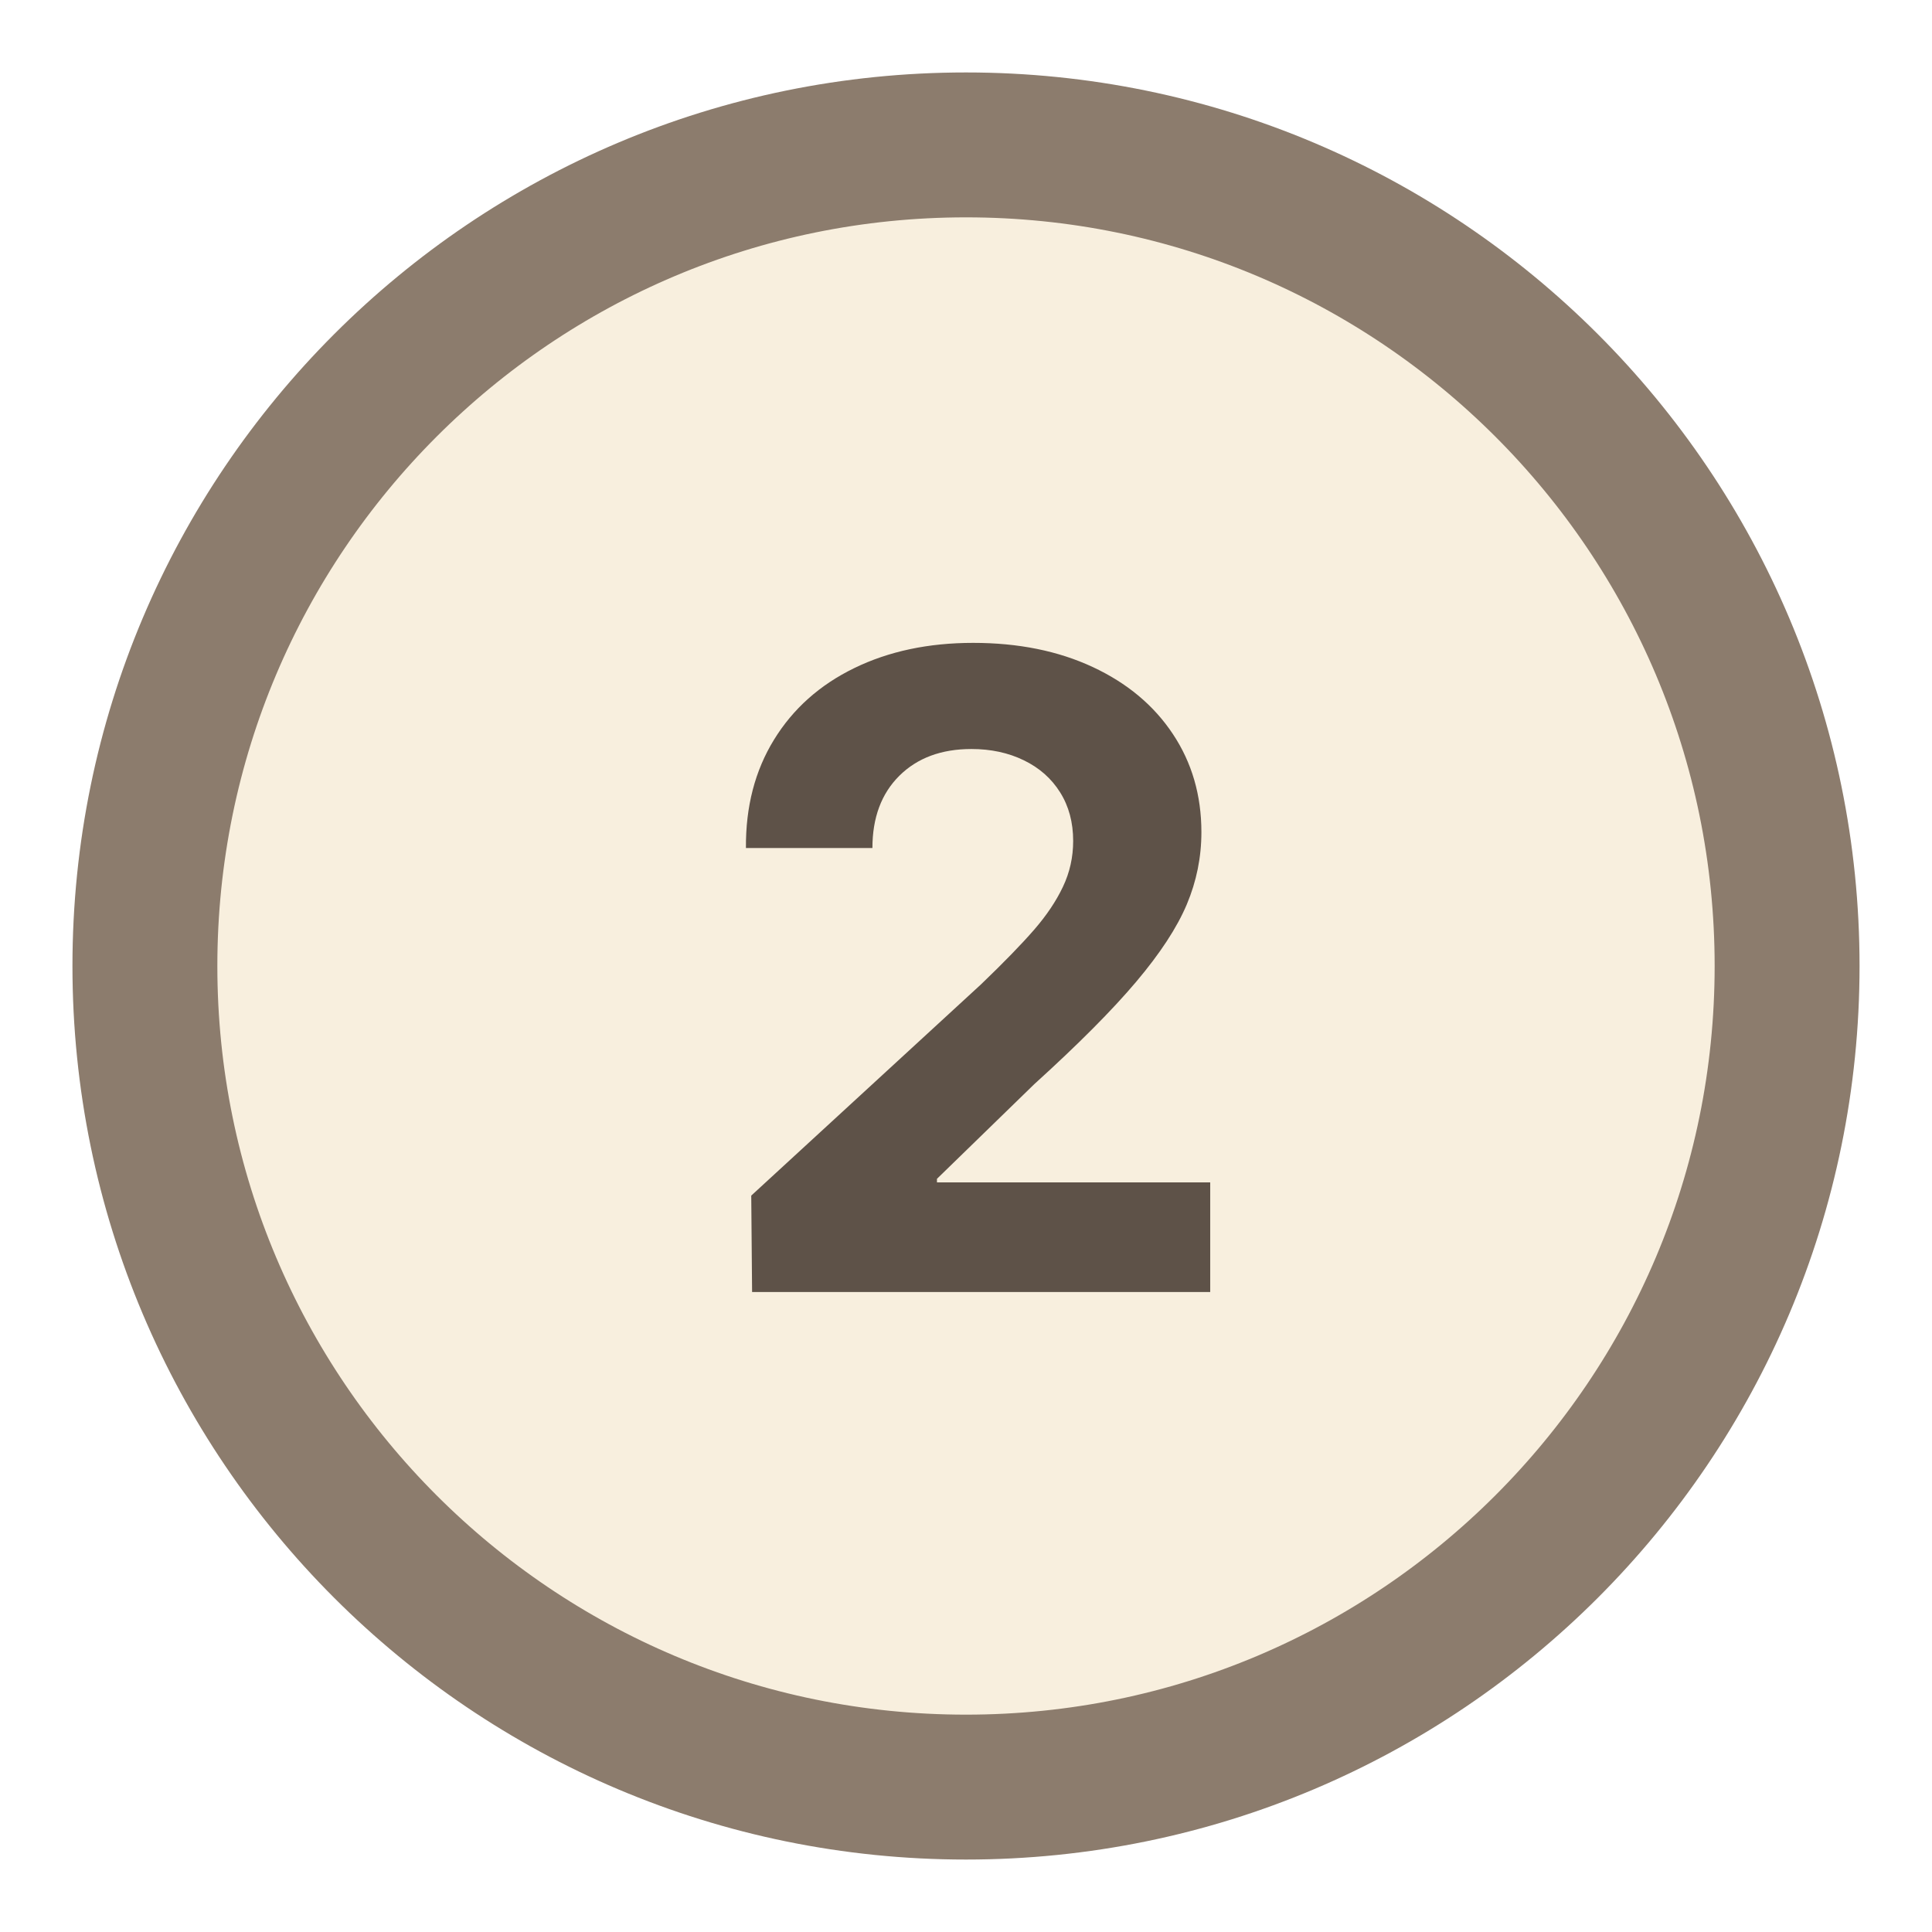
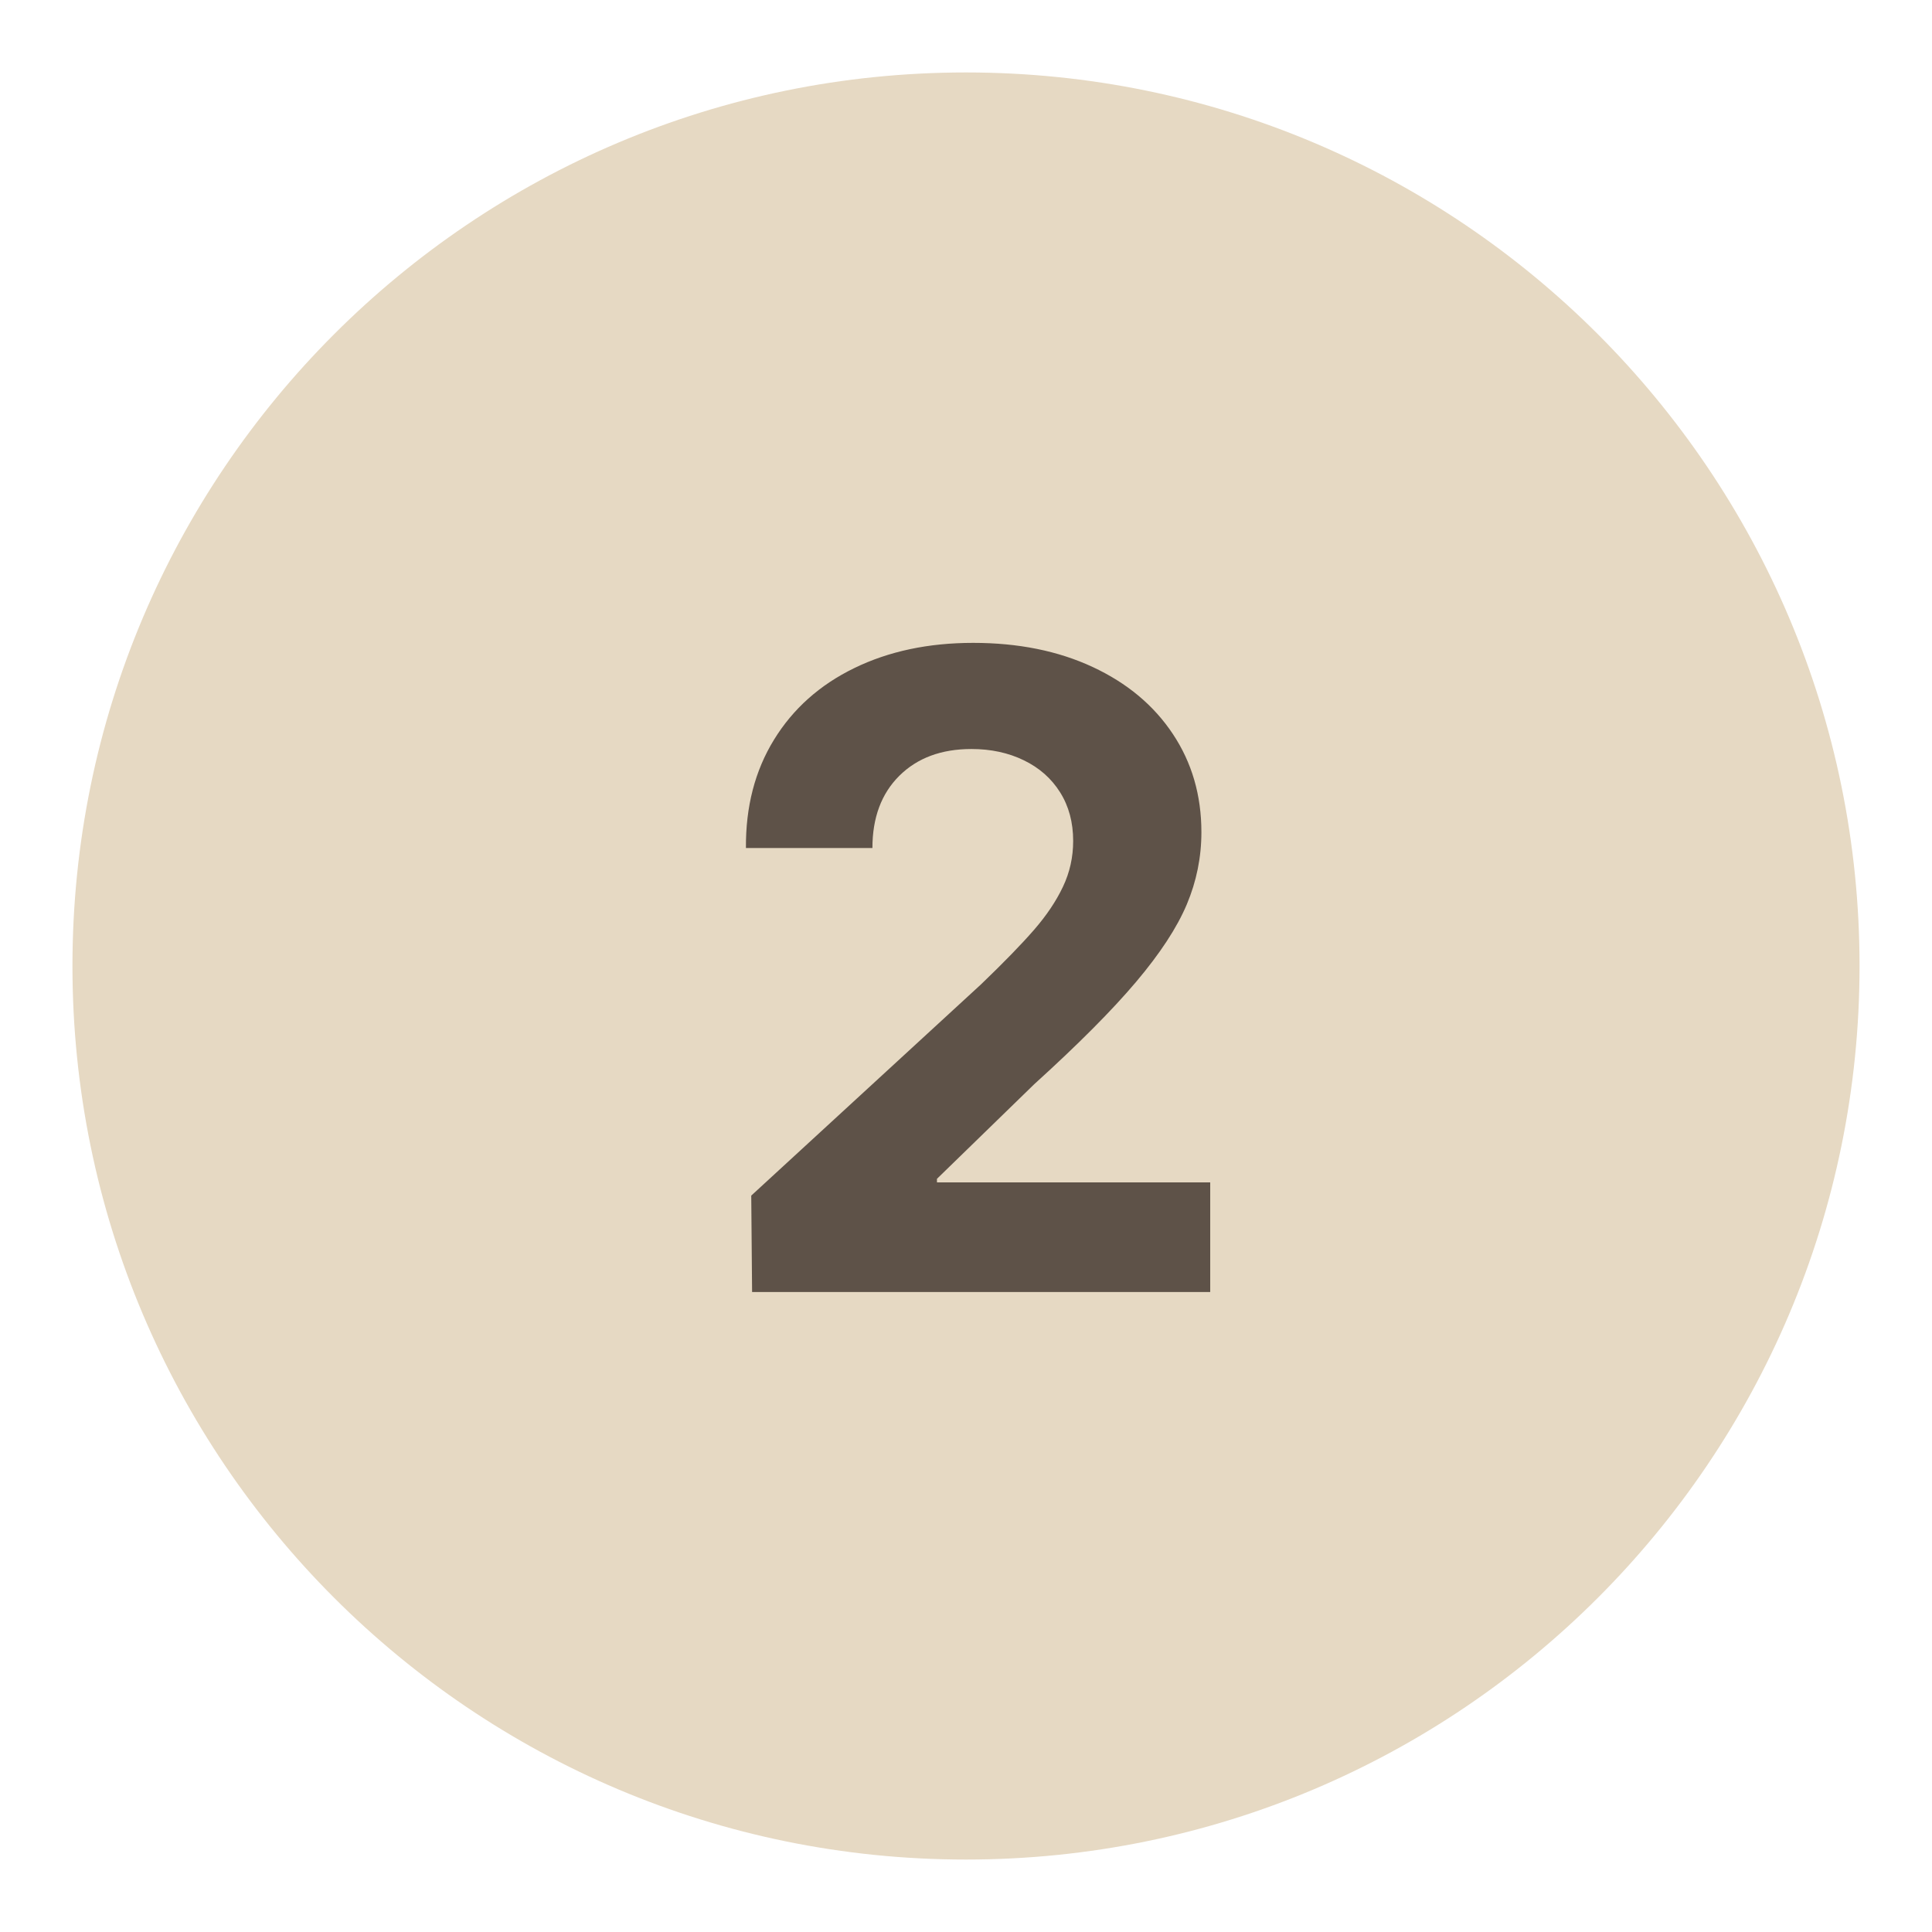
<svg xmlns="http://www.w3.org/2000/svg" viewBox="0 0 32 32">
-   <circle cx="16" cy="16" r="13.6" fill="#F8EFDE" stroke="#8C7C6D" stroke-width="2.4" />
+   <circle cx="16" cy="16" r="14.8" fill="#E6D9C3" />
  <path d="M12.443 19.803 16.251 16.302Q16.815 15.76 17.127 15.401Q17.438 15.043 17.606 14.687Q17.775 14.332 17.775 13.929Q17.775 13.468 17.559 13.124Q17.343 12.779 16.958 12.593Q16.574 12.406 16.09 12.406Q15.343 12.406 14.896 12.849Q14.45 13.292 14.45 14.046H12.355Q12.347 13.021 12.82 12.252Q13.292 11.483 14.149 11.066Q15.006 10.648 16.119 10.648Q17.24 10.648 18.097 11.047Q18.954 11.446 19.426 12.157Q19.899 12.867 19.899 13.783Q19.899 14.405 19.657 14.98Q19.415 15.555 18.818 16.262Q18.221 16.969 17.13 17.958L15.519 19.525V19.584H20.045V21.4H12.457Z" fill="#5E5248" />
</svg>
